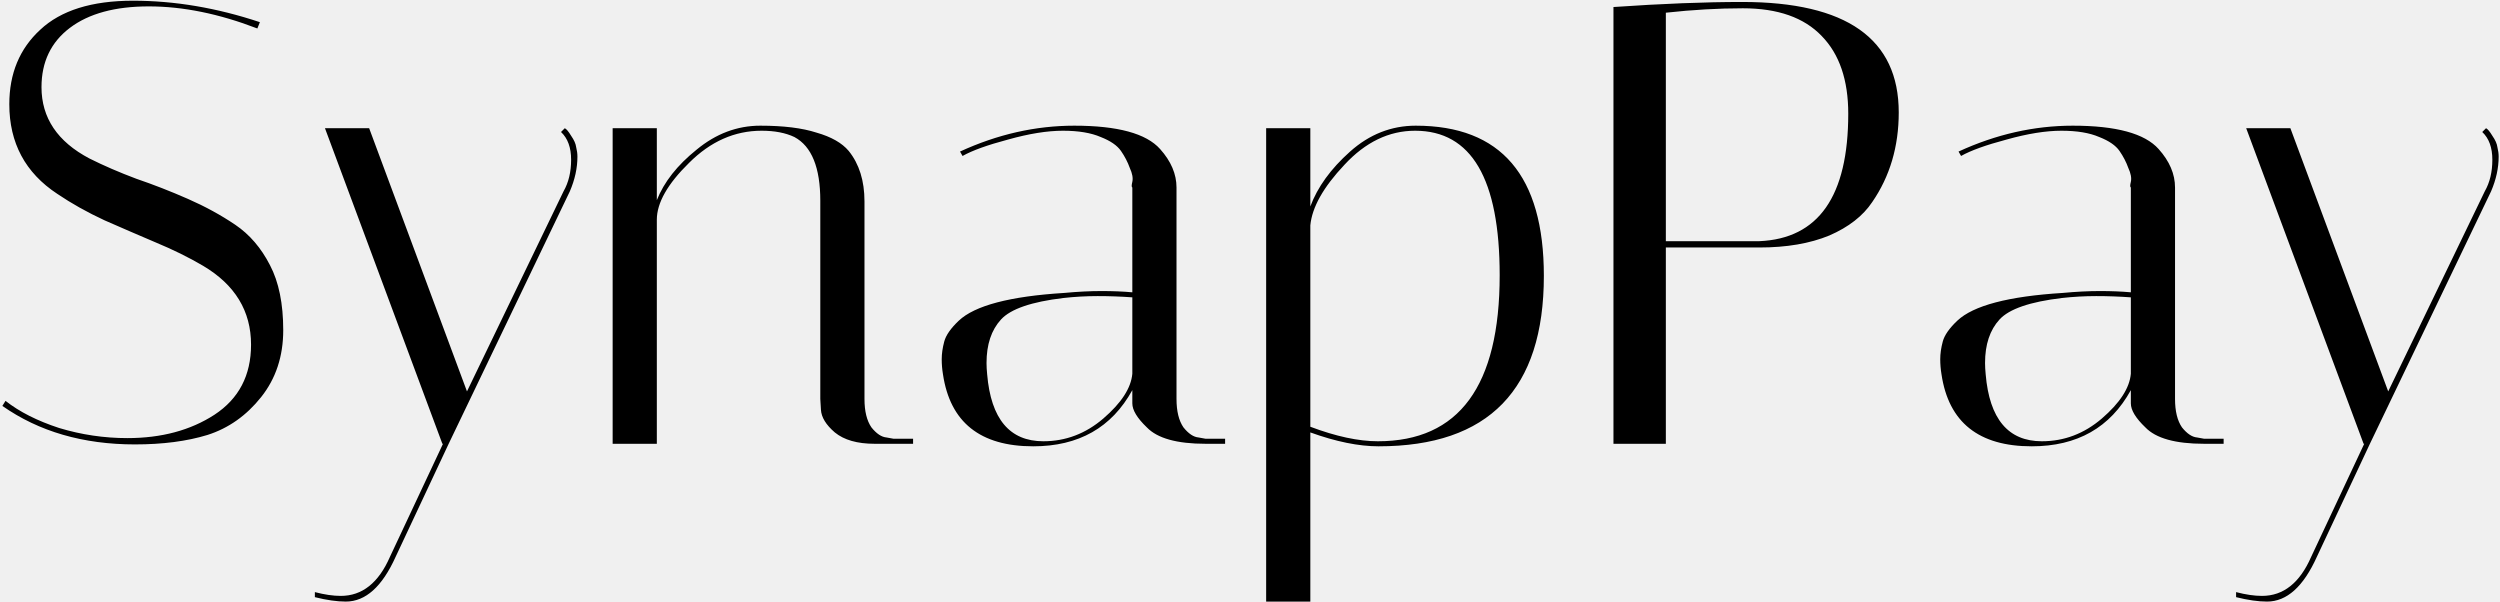
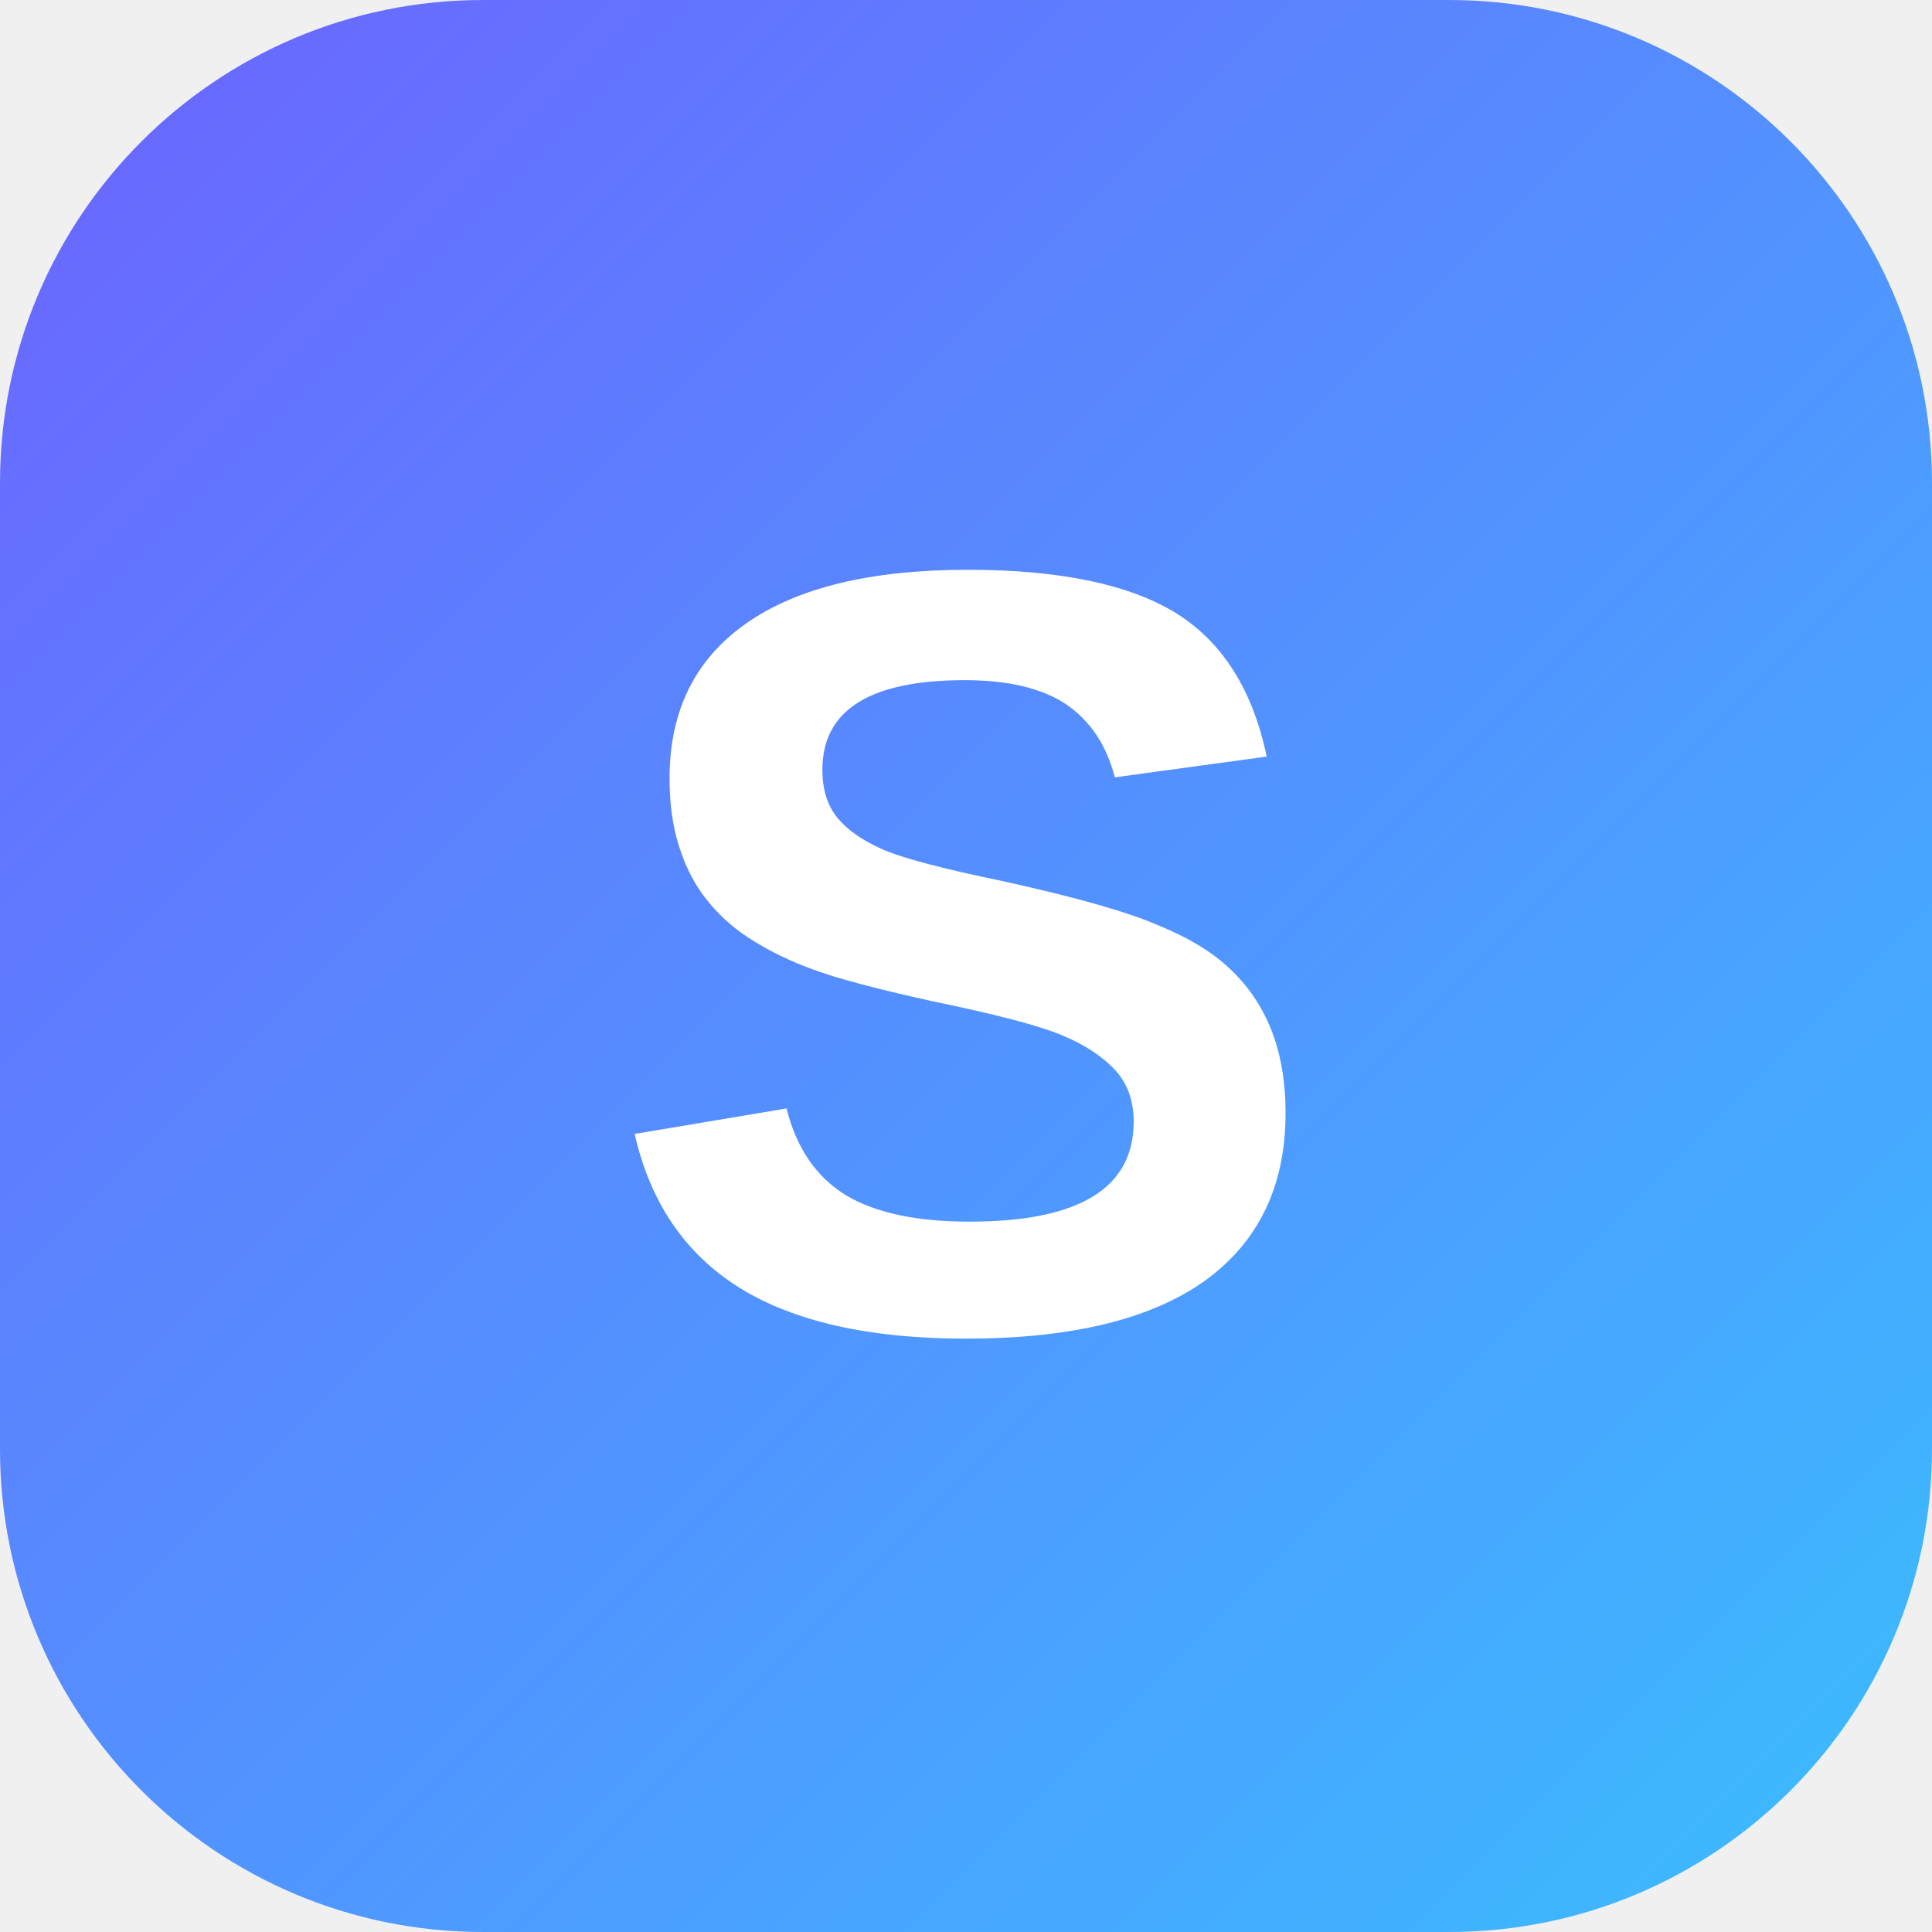
- <svg xmlns="http://www.w3.org/2000/svg" width="507" height="122" viewBox="0 0 507 122" fill="none">
-   <path d="M52.192 5.776C44.427 2.789 37.088 1.296 30.176 1.296C23.349 1.296 18.016 2.747 14.176 5.648C10.336 8.549 8.416 12.56 8.416 17.68C8.416 23.909 11.659 28.731 18.144 32.144C21.045 33.595 24.203 34.96 27.616 36.24C31.115 37.435 34.613 38.8 38.112 40.336C41.611 41.872 44.811 43.621 47.712 45.584C50.613 47.547 52.96 50.277 54.752 53.776C56.544 57.189 57.44 61.584 57.44 66.96C57.44 72.251 55.947 76.773 52.96 80.528C49.973 84.283 46.347 86.843 42.08 88.208C37.899 89.488 32.992 90.128 27.36 90.128C16.864 90.128 7.904 87.525 0.48 82.32L1.12 81.296C3.936 83.515 7.563 85.349 12 86.8C16.523 88.165 21.131 88.848 25.824 88.848C32.736 88.848 38.624 87.269 43.488 84.112C48.437 80.869 50.912 76.133 50.912 69.904C50.912 63.077 47.669 57.744 41.184 53.904C38.283 52.197 35.083 50.619 31.584 49.168C28.171 47.717 24.715 46.224 21.216 44.688C17.717 43.067 14.517 41.275 11.616 39.312C5.131 35.045 1.888 28.987 1.888 21.136C1.888 14.907 3.979 9.872 8.16 6.032C12.341 2.107 18.613 0.144 26.976 0.144C35.424 0.144 44 1.595 52.704 4.496L52.192 5.776ZM80.239 112.912C77.508 118.971 74.138 122 70.127 122C68.335 122 66.244 121.701 63.855 121.104V120.08C65.818 120.592 67.567 120.848 69.103 120.848C73.455 120.848 76.783 118.203 79.087 112.912L89.839 90H89.711L65.903 26H74.863L94.703 79.376L114.287 38.8C115.311 37.008 115.823 34.875 115.823 32.4C115.823 29.925 115.14 28.048 113.775 26.768L114.543 26C114.884 26.171 115.311 26.683 115.823 27.536C116.42 28.389 116.762 29.157 116.847 29.84C117.018 30.523 117.103 31.163 117.103 31.76C117.103 34.064 116.591 36.411 115.567 38.8L90.991 90L80.239 112.912ZM177.365 90C173.866 90 171.178 89.232 169.301 87.696C167.509 86.16 166.57 84.624 166.485 83.088L166.357 80.912V40.72C166.357 33.979 164.608 29.669 161.109 27.792C159.317 26.939 157.098 26.512 154.453 26.512C148.992 26.512 144.085 28.688 139.733 33.04C135.381 37.307 133.205 41.147 133.205 44.56V90H124.245V26H133.205V40.592C134.656 36.923 137.344 33.509 141.269 30.352C145.194 27.109 149.504 25.488 154.197 25.488C158.89 25.488 162.688 25.957 165.589 26.896C168.576 27.749 170.752 28.987 172.117 30.608C174.25 33.253 175.317 36.667 175.317 40.848V80.912C175.317 83.387 175.786 85.307 176.725 86.672C177.749 87.952 178.773 88.635 179.797 88.72L181.205 88.976H185.173V90H177.365ZM244.484 90C238.681 90 234.713 88.891 232.58 86.672C230.617 84.795 229.636 83.173 229.636 81.808V79.12C225.455 86.715 218.756 90.512 209.54 90.512C198.788 90.512 192.687 85.648 191.236 75.92C191.065 74.896 190.98 73.872 190.98 72.848C190.98 71.739 191.151 70.544 191.492 69.264C191.833 67.984 192.815 66.576 194.436 65.04C197.679 61.968 204.804 60.091 215.812 59.408C218.543 59.152 221.06 59.024 223.364 59.024C225.668 59.024 227.759 59.109 229.636 59.28V38.032C229.465 37.947 229.465 37.563 229.636 36.88C229.807 36.112 229.636 35.173 229.124 34.064C228.697 32.869 228.1 31.717 227.332 30.608C226.564 29.499 225.199 28.56 223.236 27.792C221.273 26.939 218.713 26.512 215.556 26.512C212.399 26.512 208.687 27.109 204.42 28.304C200.239 29.413 197.167 30.523 195.204 31.632L194.692 30.736C202.287 27.237 210.009 25.488 217.86 25.488C226.649 25.488 232.452 27.067 235.268 30.224C237.487 32.699 238.596 35.301 238.596 38.032V80.912C238.596 83.387 239.065 85.307 240.004 86.672C241.028 87.952 242.052 88.635 243.076 88.72L244.484 88.976H248.452V90H244.484ZM211.588 89.488C216.111 89.488 220.164 87.952 223.748 84.88C227.417 81.723 229.38 78.693 229.636 75.792V60.304C227.332 60.133 224.985 60.048 222.596 60.048C220.292 60.048 217.988 60.176 215.684 60.432C209.199 61.2 204.975 62.651 203.012 64.784C201.049 66.917 200.068 69.861 200.068 73.616C200.068 74.299 200.111 75.067 200.196 75.92C200.964 84.965 204.761 89.488 211.588 89.488ZM256.775 26H265.735V41.872C267.186 37.947 269.874 34.235 273.799 30.736C277.724 27.237 282.162 25.488 287.111 25.488C304.434 25.488 313.095 35.643 313.095 55.952C313.095 78.992 301.916 90.512 279.559 90.512C275.548 90.512 270.94 89.573 265.735 87.696V122H256.775V26ZM286.983 26.512C281.692 26.512 276.914 28.816 272.647 33.424C268.38 37.947 266.076 42.043 265.735 45.712V86.544C270.94 88.507 275.506 89.488 279.431 89.488C295.9 89.488 304.135 78.267 304.135 55.824C304.135 36.283 298.418 26.512 286.983 26.512ZM327.21 1.424C337.109 0.741 345.813 0.4 353.322 0.4C374.485 0.4 385.066 7.867 385.066 22.8C385.066 29.712 383.274 35.771 379.69 40.976C377.813 43.792 374.911 46.053 370.986 47.76C367.061 49.381 362.325 50.192 356.778 50.192H337.834V90H327.21V1.424ZM353.45 1.68C348.501 1.68 343.295 1.979 337.834 2.576V48.912H356.778C368.81 48.4 374.826 39.781 374.826 23.056C374.826 16.229 373.034 10.981 369.45 7.312C365.866 3.557 360.533 1.68 353.45 1.68ZM446.984 90C441.181 90 437.213 88.891 435.08 86.672C433.117 84.795 432.136 83.173 432.136 81.808V79.12C427.955 86.715 421.256 90.512 412.04 90.512C401.288 90.512 395.187 85.648 393.736 75.92C393.565 74.896 393.48 73.872 393.48 72.848C393.48 71.739 393.651 70.544 393.992 69.264C394.333 67.984 395.315 66.576 396.936 65.04C400.179 61.968 407.304 60.091 418.312 59.408C421.043 59.152 423.56 59.024 425.864 59.024C428.168 59.024 430.259 59.109 432.136 59.28V38.032C431.965 37.947 431.965 37.563 432.136 36.88C432.307 36.112 432.136 35.173 431.624 34.064C431.197 32.869 430.6 31.717 429.832 30.608C429.064 29.499 427.699 28.56 425.736 27.792C423.773 26.939 421.213 26.512 418.056 26.512C414.899 26.512 411.187 27.109 406.92 28.304C402.739 29.413 399.667 30.523 397.704 31.632L397.192 30.736C404.787 27.237 412.509 25.488 420.36 25.488C429.149 25.488 434.952 27.067 437.768 30.224C439.987 32.699 441.096 35.301 441.096 38.032V80.912C441.096 83.387 441.565 85.307 442.504 86.672C443.528 87.952 444.552 88.635 445.576 88.72L446.984 88.976H450.952V90H446.984ZM414.088 89.488C418.611 89.488 422.664 87.952 426.248 84.88C429.917 81.723 431.88 78.693 432.136 75.792V60.304C429.832 60.133 427.485 60.048 425.096 60.048C422.792 60.048 420.488 60.176 418.184 60.432C411.699 61.2 407.475 62.651 405.512 64.784C403.549 66.917 402.568 69.861 402.568 73.616C402.568 74.299 402.611 75.067 402.696 75.92C403.464 84.965 407.261 89.488 414.088 89.488ZM469.864 112.912C467.133 118.971 463.763 122 459.752 122C457.96 122 455.869 121.701 453.48 121.104V120.08C455.443 120.592 457.192 120.848 458.728 120.848C463.08 120.848 466.408 118.203 468.712 112.912L479.464 90H479.336L455.528 26H464.488L484.328 79.376L503.912 38.8C504.936 37.008 505.448 34.875 505.448 32.4C505.448 29.925 504.765 28.048 503.4 26.768L504.168 26C504.509 26.171 504.936 26.683 505.448 27.536C506.045 28.389 506.387 29.157 506.472 29.84C506.643 30.523 506.728 31.163 506.728 31.76C506.728 34.064 506.216 36.411 505.192 38.8L480.616 90L469.864 112.912Z" fill="black" />
+ <svg xmlns="http://www.w3.org/2000/svg" width="32" height="32" viewBox="0 0 32 32" fill="none">
+   <rect width="32" height="32" rx="8" fill="url(#gradient)" />
+   <text x="16" y="22" font-family="Arial, sans-serif" font-size="18" font-weight="bold" text-anchor="middle" fill="white">S</text>
+   <defs>
+     <linearGradient id="gradient" x1="0%" y1="0%" x2="100%" y2="100%">
+       <stop offset="0%" style="stop-color:#6C63FF;stop-opacity:1" />
+       <stop offset="100%" style="stop-color:#3ABEFF;stop-opacity:1" />
+     </linearGradient>
+   </defs>
</svg>
